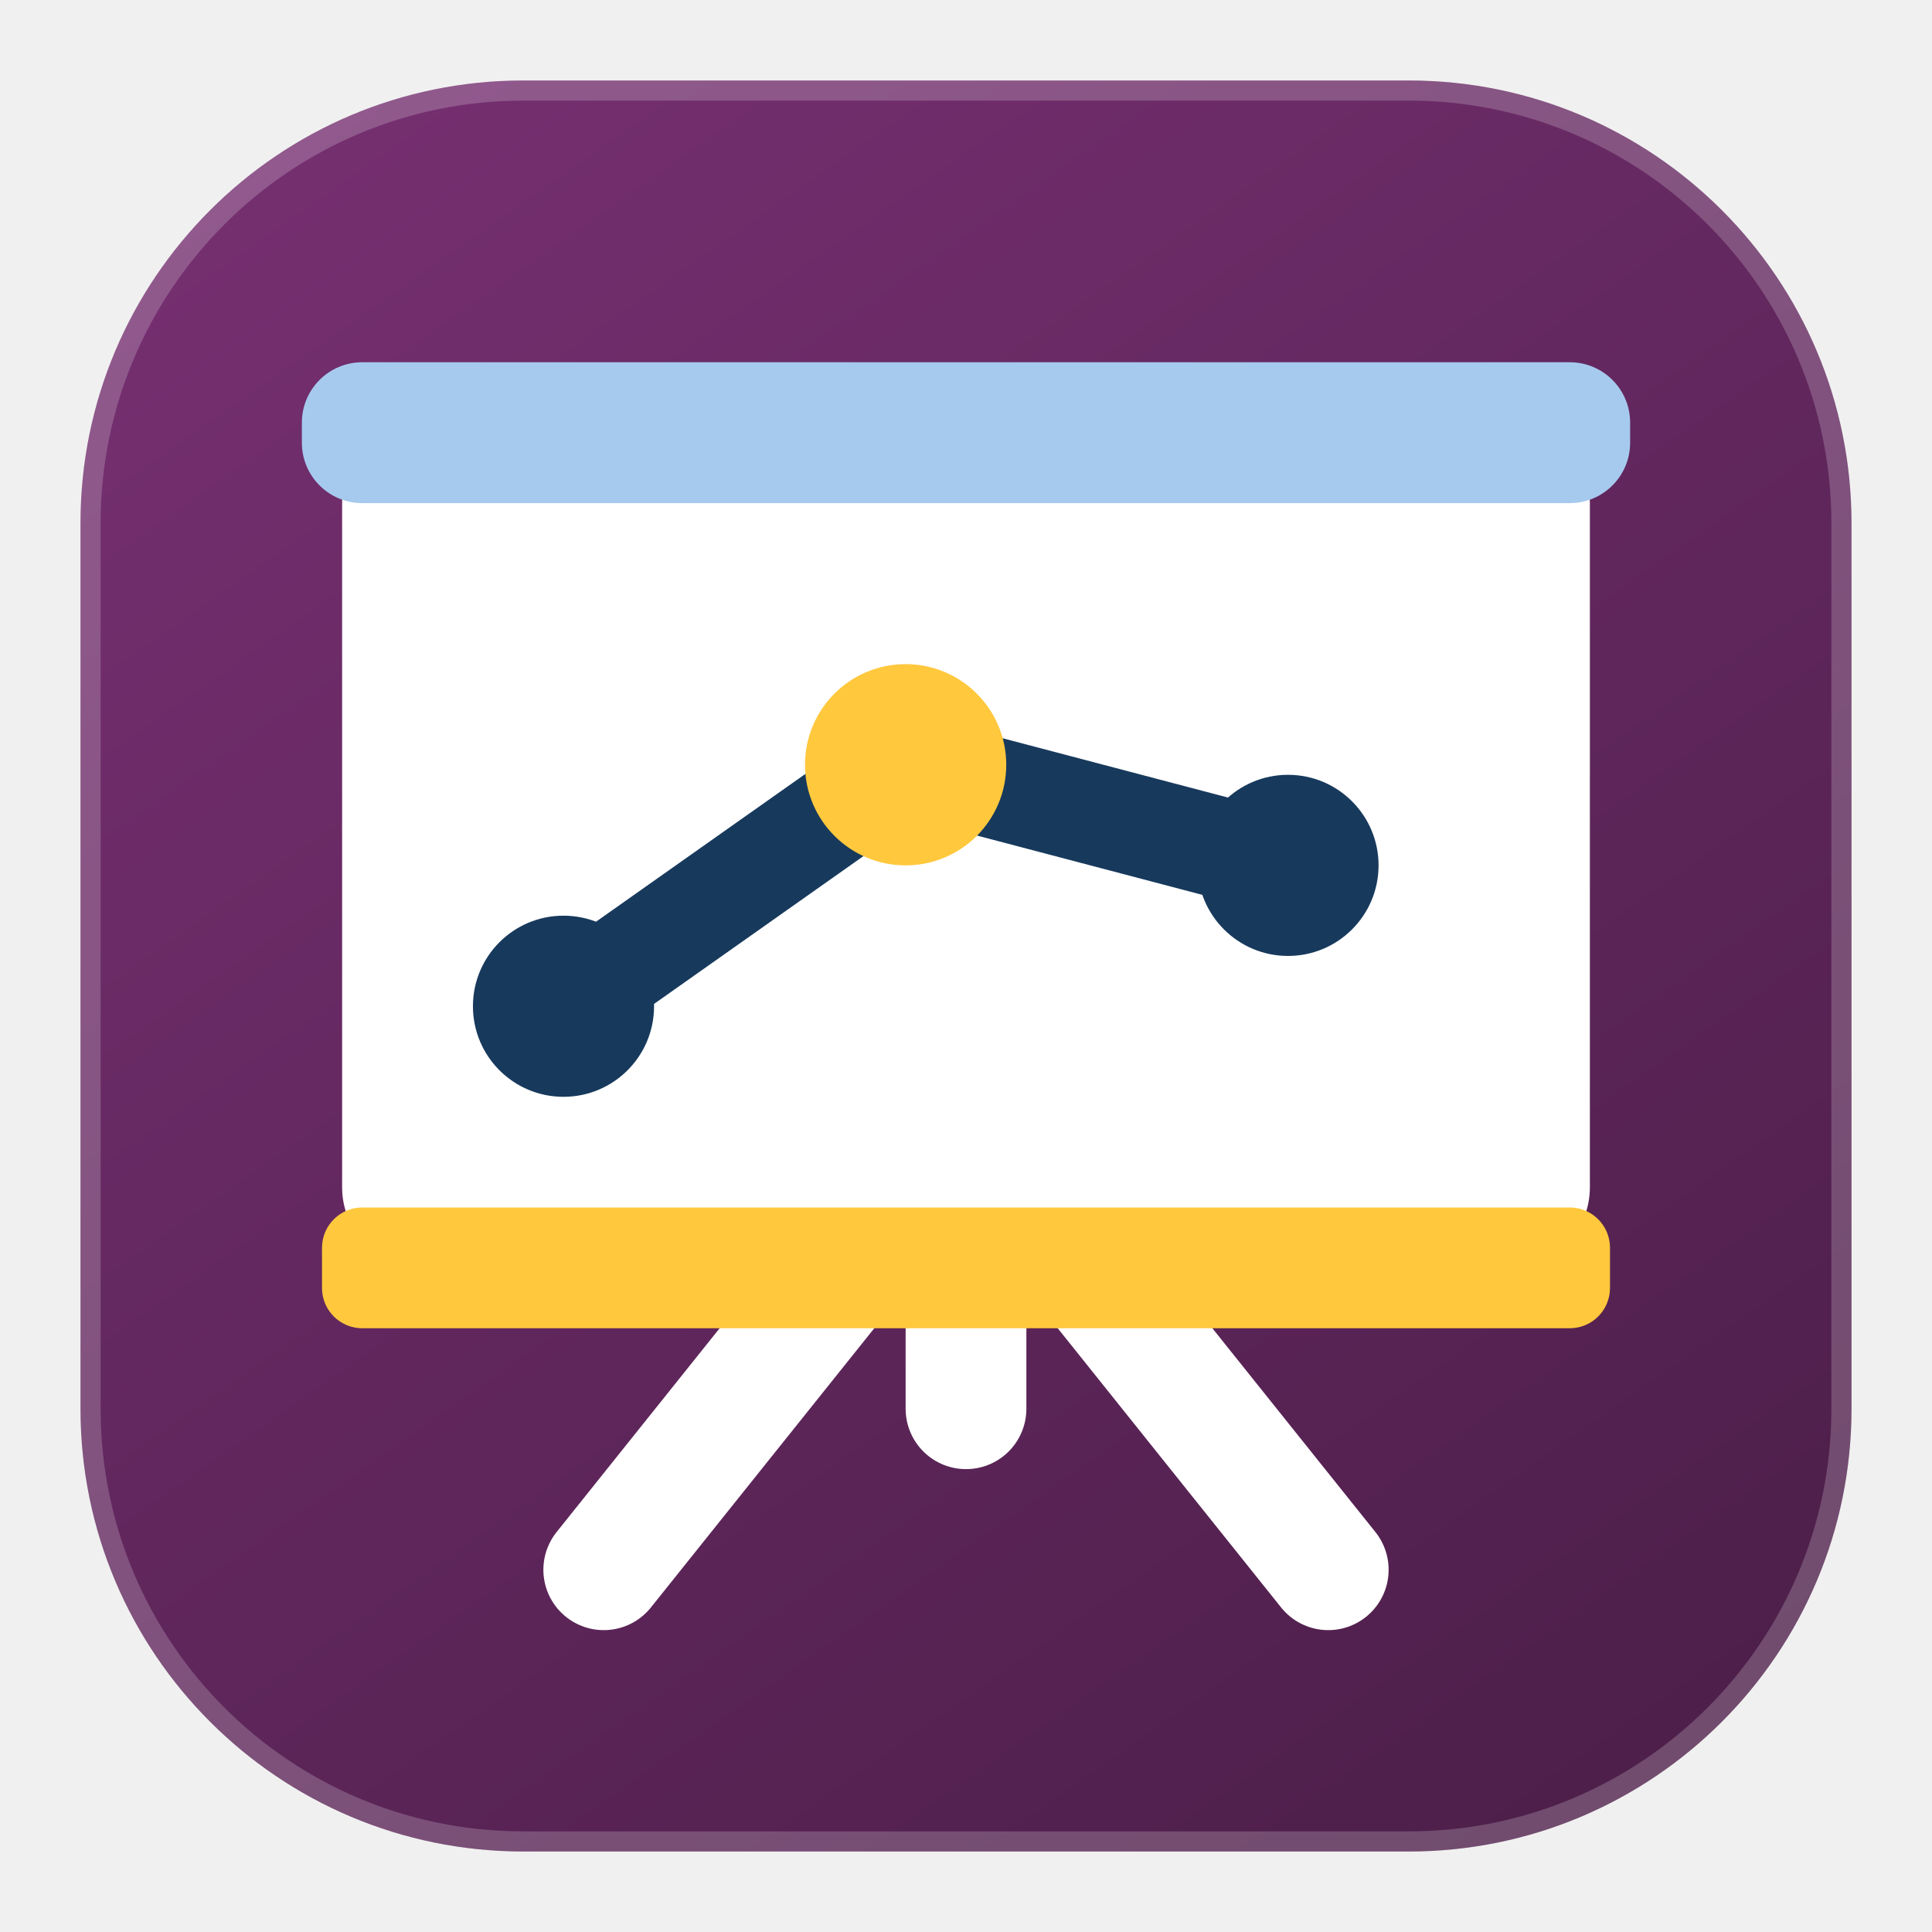
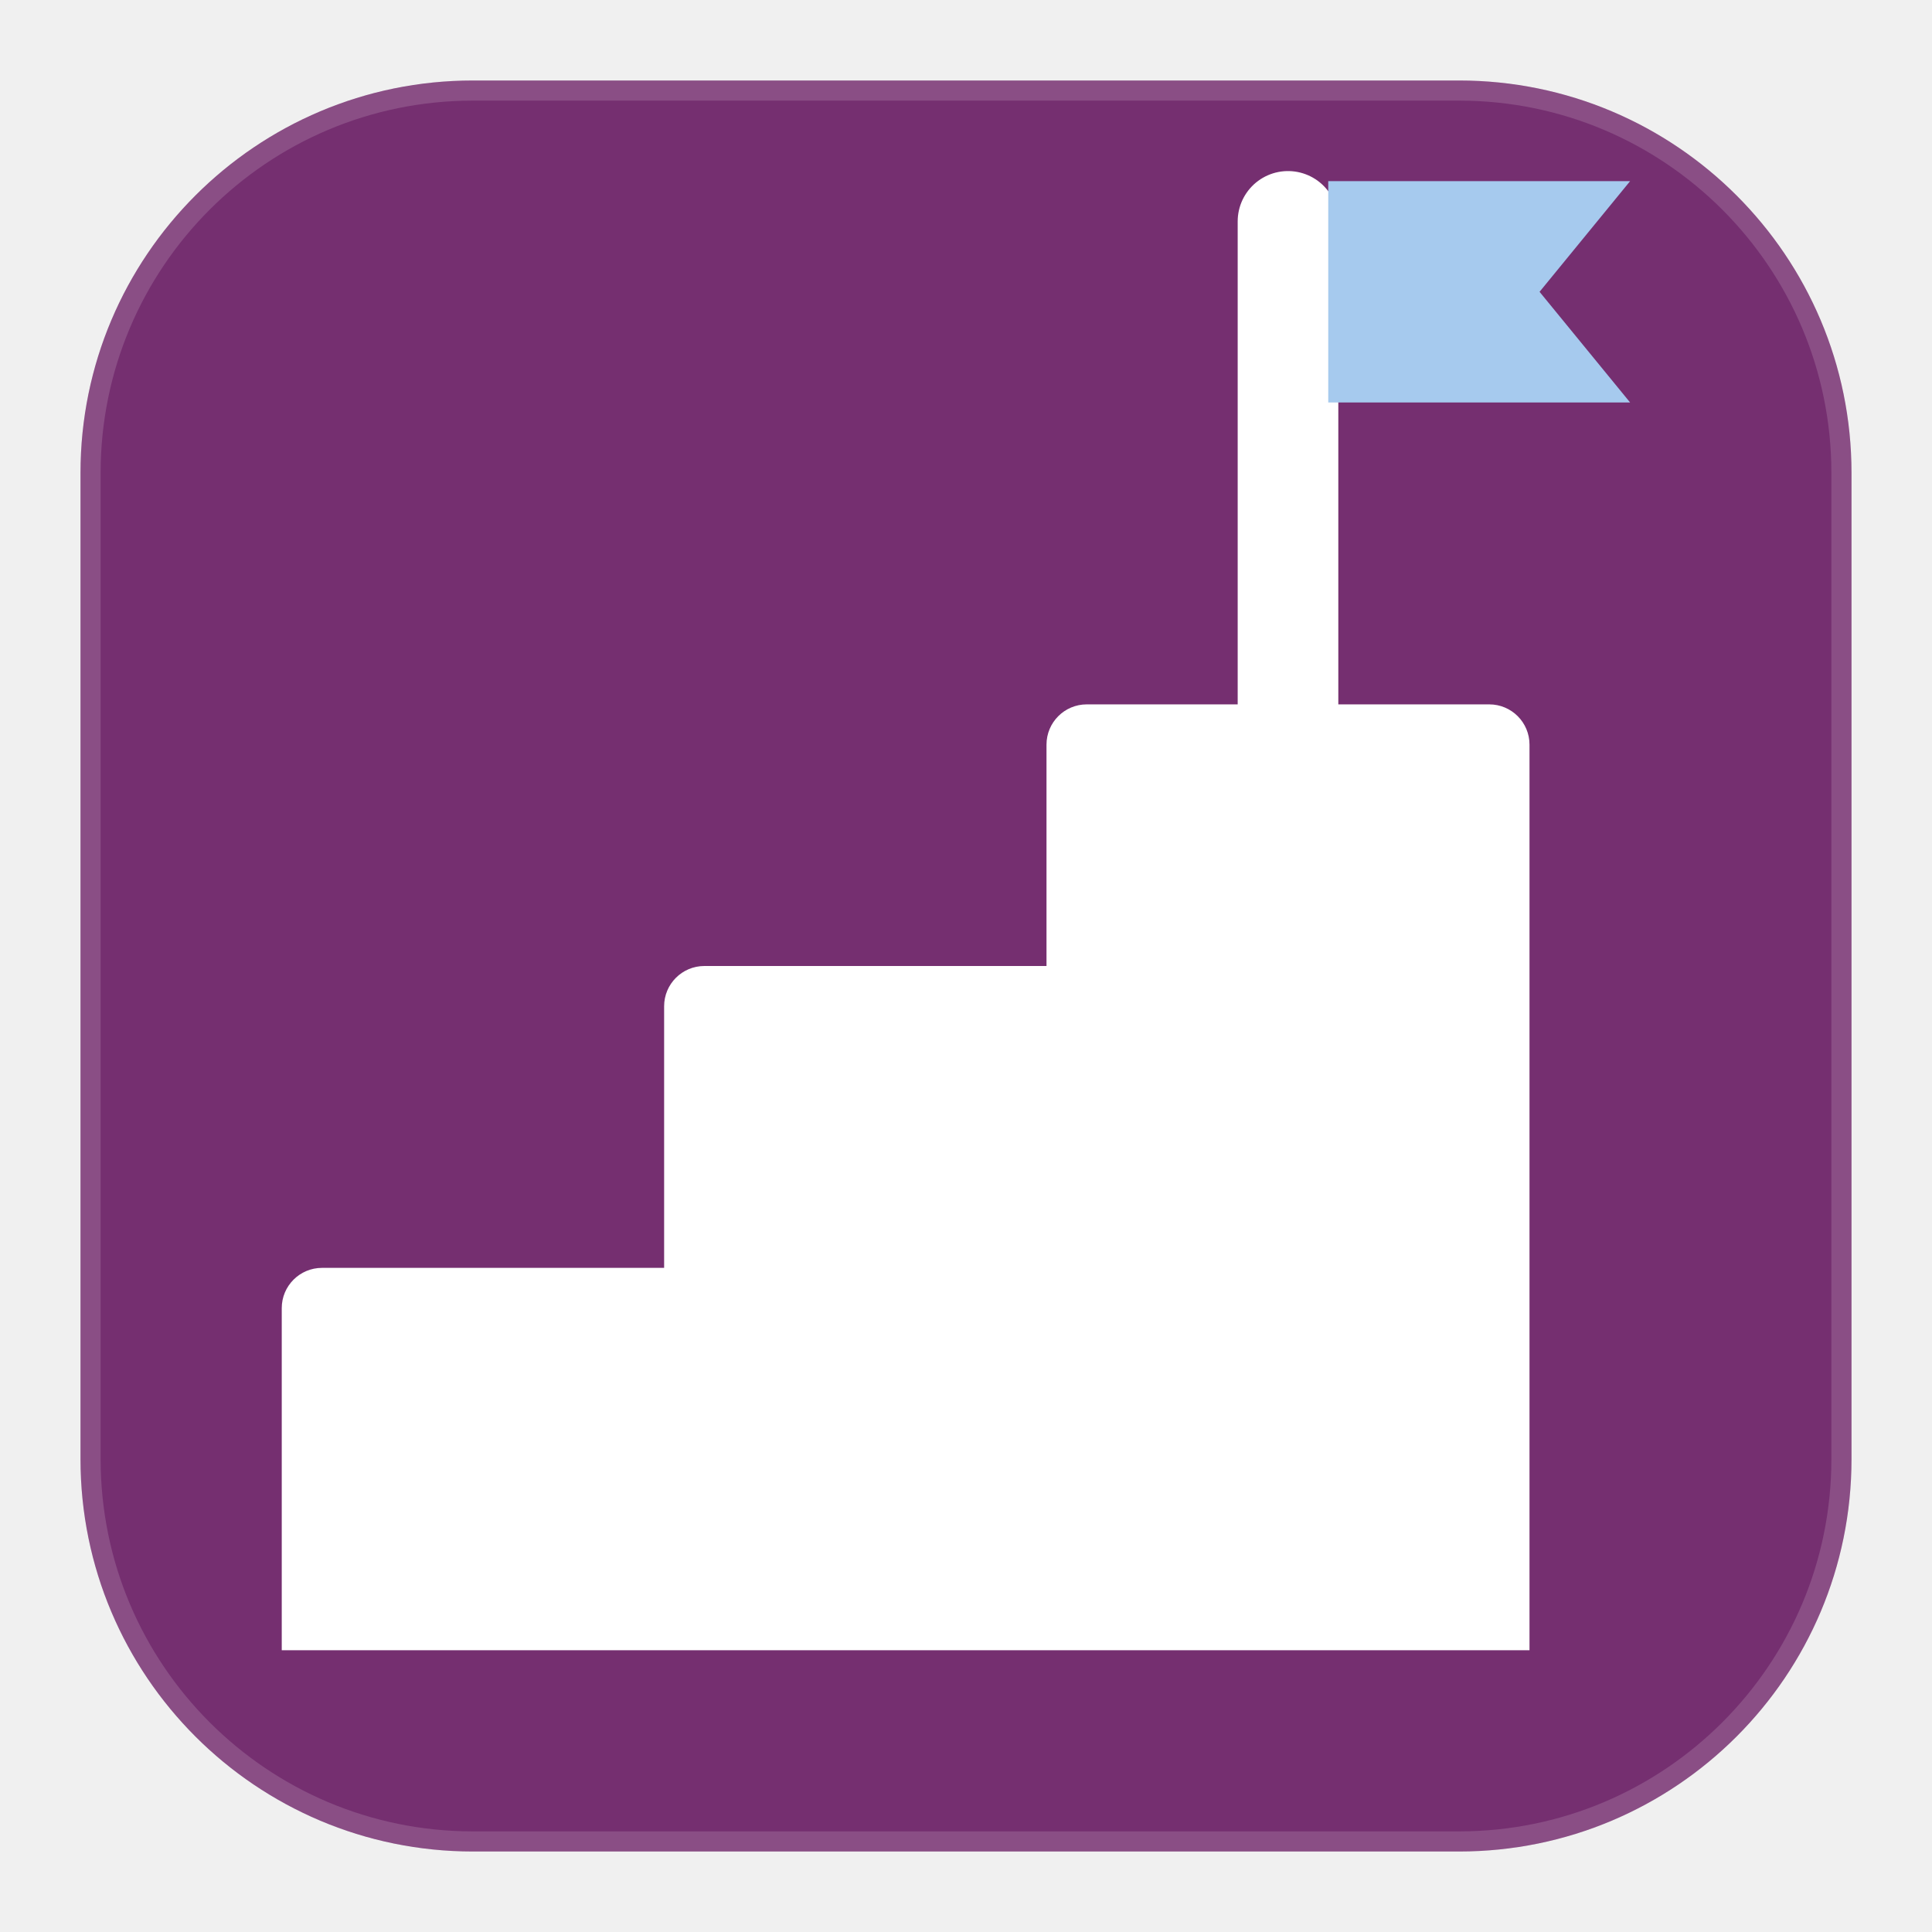
- <svg xmlns="http://www.w3.org/2000/svg" viewBox="0 0 96 96" width="32" height="32">
-   <defs>
-     <linearGradient id="vit-formation-petit-tuile" x1=".15" y1="0" x2=".85" y2="1">
-       <stop stop-color="#752F70" />
-       <stop offset="1" stop-color="#4D1F4A" />
-     </linearGradient>
-   </defs>
-   <rect x="4" y="4" width="88" height="88" rx="22" fill="url(#vit-formation-petit-tuile)" />
-   <rect x="4.5" y="4.5" width="87" height="87" rx="21.5" fill="none" stroke="#FFFFFF" stroke-opacity=".2" />
-   <path d="M46 58 30 78m20-20 16 20m-18-20v12" fill="none" stroke="#FFFFFF" stroke-width="6" stroke-linecap="round" stroke-linejoin="round" />
-   <rect x="17" y="21" width="62" height="42" rx="4" fill="#FFFFFF" />
-   <rect x="15" y="18" width="66" height="7" rx="3" fill="#A6CAEE" />
-   <path d="m28 50 17-12 19 5" fill="none" stroke="#17395C" stroke-width="5" stroke-linecap="round" stroke-linejoin="round" />
-   <circle cx="28" cy="50" r="4.5" fill="#17395C" />
-   <circle cx="45" cy="38" r="5" fill="#FFC83D" />
-   <circle cx="64" cy="43" r="4.5" fill="#17395C" />
-   <rect x="16" y="60" width="64" height="6" rx="2" fill="#FFC83D" />
+ <svg xmlns="http://www.w3.org/2000/svg" viewBox="0 0 96 96" width="96" height="96">
+   <rect x="4" y="4" width="88" height="88" rx="19.5" fill="#752F70" />
+   <rect x="4.5" y="4.5" width="87" height="87" rx="19" fill="none" stroke="#FFFFFF" stroke-opacity=".15" />
+   <path d="M64 38V11" fill="none" stroke="#FFFFFF" stroke-width="5" stroke-linecap="round" />
+   <path d="M66 9h15l-4.5 5.5L81 20H66z" fill="#A6CAEE" />
+   <path d="M14 82V65a2 2 0 0 1 2-2h17V50a2 2 0 0 1 2-2h17V37a2 2 0 0 1 2-2h20a2 2 0 0 1 2 2v45z" fill="#FFFFFF" />
</svg>
